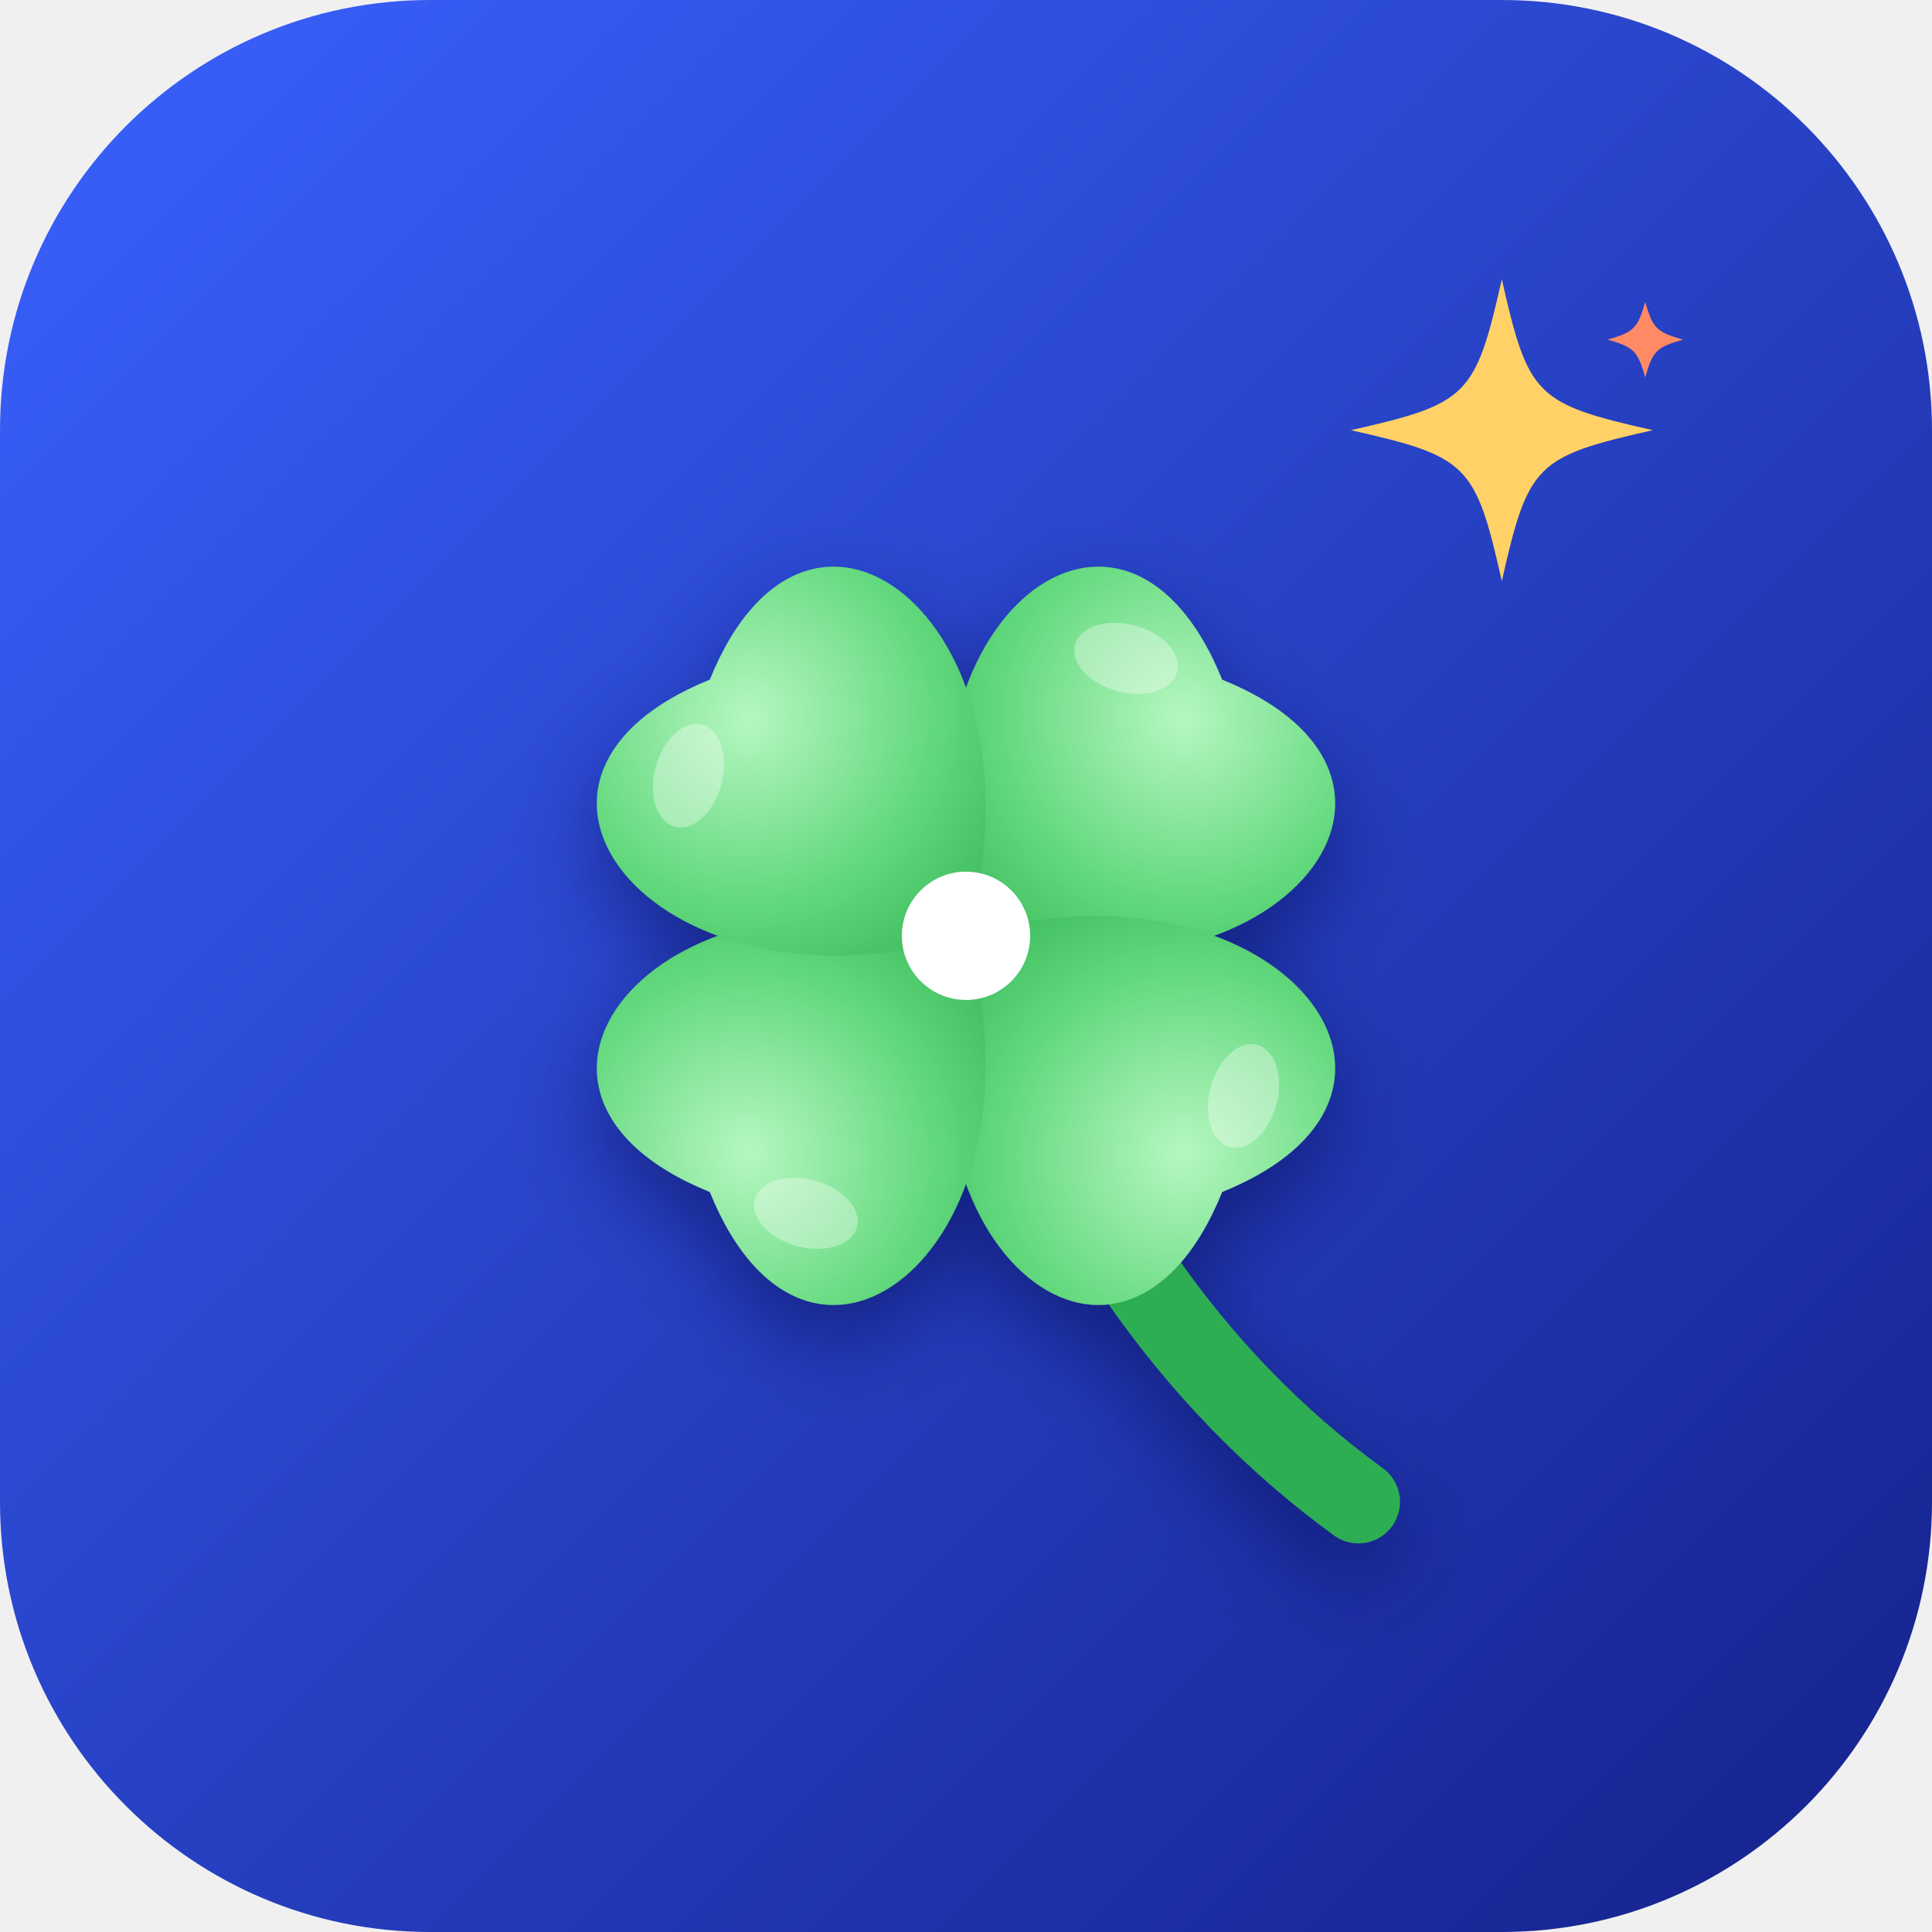
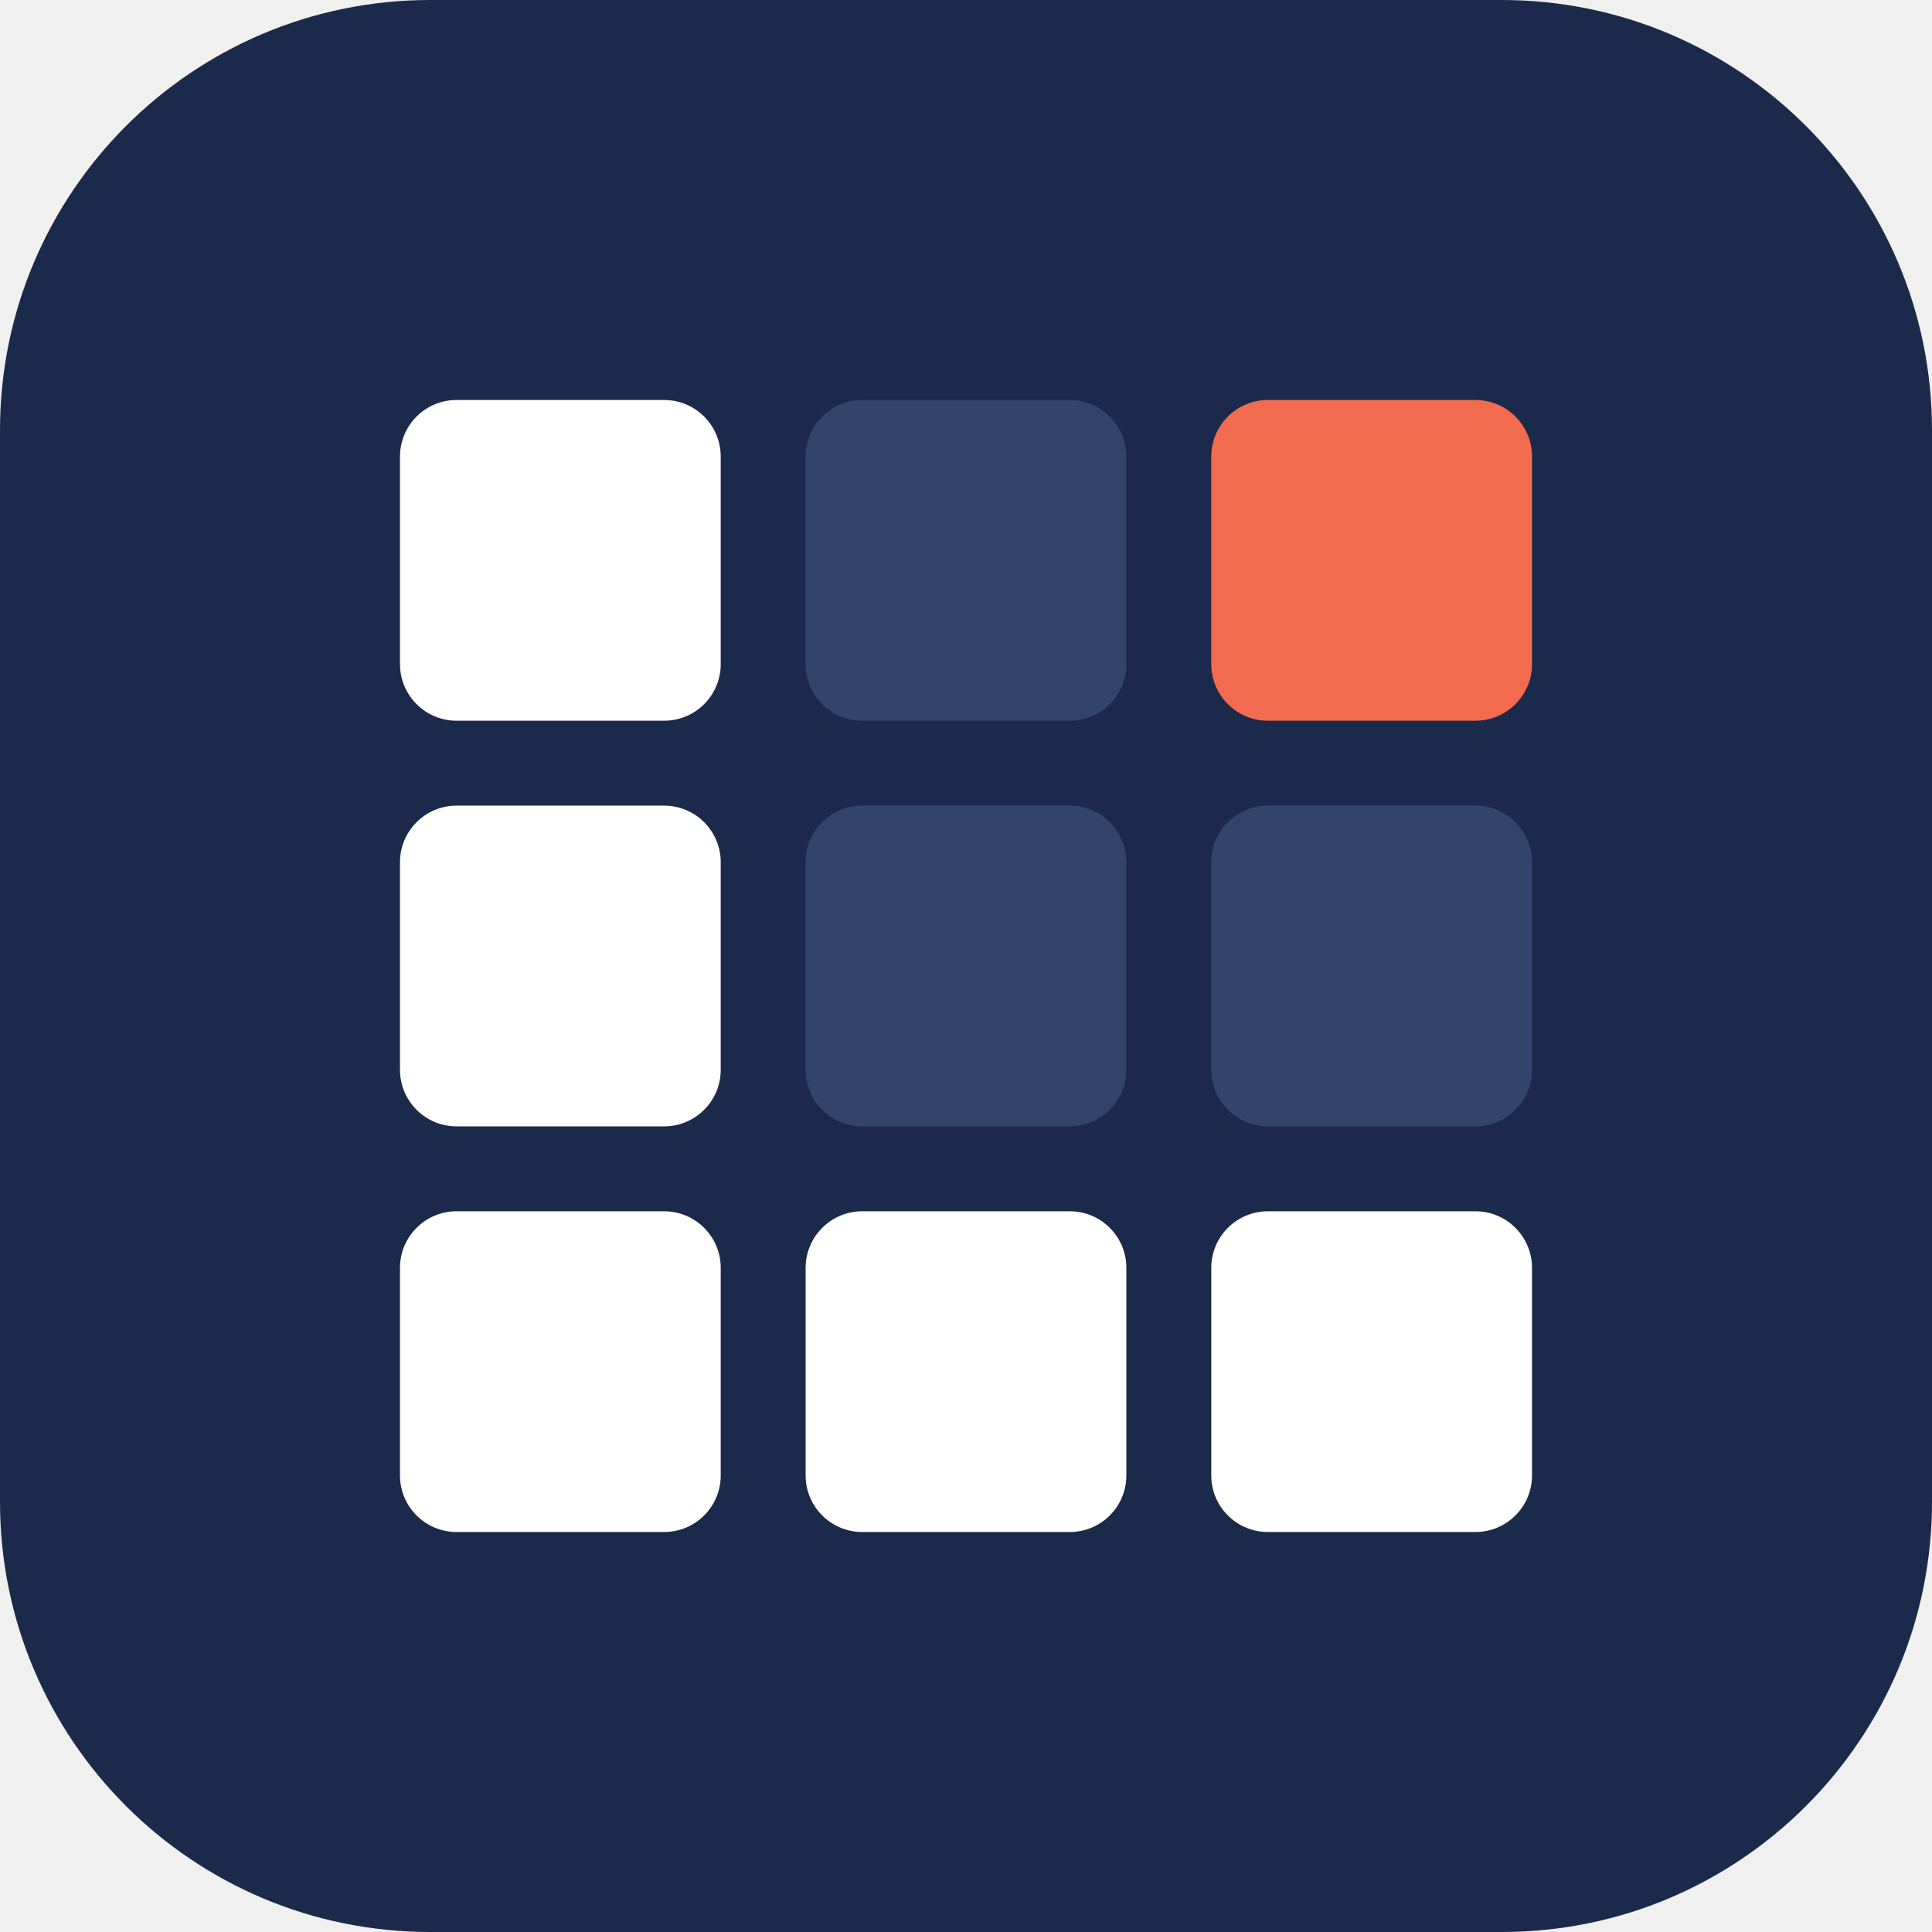
<svg xmlns="http://www.w3.org/2000/svg" viewBox="0 0 512 512" width="512" height="512">
-   <defs>
-     <linearGradient id="bg" x1="0" y1="0" x2="1" y2="1">
-       <stop offset="0" stop-color="#3a62ff" />
-       <stop offset="1" stop-color="#14218a" />
-     </linearGradient>
-     <radialGradient id="lf" cx=".5" cy=".2" r=".9">
-       <stop offset="0" stop-color="#b6f7c1" />
-       <stop offset=".55" stop-color="#5fd77a" />
-       <stop offset="1" stop-color="#2fae52" />
-     </radialGradient>
-     <filter id="sh" x="-20%" y="-20%" width="140%" height="140%">
-       <feDropShadow dx="0" dy="10" stdDeviation="12" flood-color="#06103f" flood-opacity=".45" />
-     </filter>
-   </defs>
-   <rect width="512" height="512" rx="114" fill="url(#bg)" />
-   <g transform="translate(398 114) scale(1.0)">
-     <path d="M0 -40 C 7 -9 9 -7 40 0 C 9 7 7 9 0 40 C -7 9 -9 7 -40 0 C -9 -7 -7 -9 0 -40 Z" fill="#ffd166" />
-     <path d="M38 -34 C 40 -27 41 -26 48 -24 C 41 -22 40 -21 38 -14 C 36 -21 35 -22 28 -24 C 35 -26 36 -27 38 -34 Z" fill="#ff8a65" />
-   </g>
-   <g transform="translate(256 248) scale(1.0)" filter="url(#sh)">
-     <path d="M8 10 C 26 70 60 118 104 150" stroke="#2fae52" stroke-width="22" stroke-linecap="round" fill="none" />
-     <g transform="rotate(45)">
-       <path d="M0 0 C -74 -40 -66 -124 0 -96 C 66 -124 74 -40 0 0 Z" fill="url(#lf)" />
-       <ellipse cx="-22" cy="-82" rx="14" ry="9" fill="#fff" opacity=".35" transform="rotate(-30 -22 -82)" />
-     </g>
-     <g transform="rotate(135)">
-       <path d="M0 0 C -74 -40 -66 -124 0 -96 C 66 -124 74 -40 0 0 Z" fill="url(#lf)" />
-       <ellipse cx="-22" cy="-82" rx="14" ry="9" fill="#fff" opacity=".35" transform="rotate(-30 -22 -82)" />
-     </g>
-     <g transform="rotate(225)">
-       <path d="M0 0 C -74 -40 -66 -124 0 -96 C 66 -124 74 -40 0 0 Z" fill="url(#lf)" />
-       <ellipse cx="-22" cy="-82" rx="14" ry="9" fill="#fff" opacity=".35" transform="rotate(-30 -22 -82)" />
-     </g>
-     <g transform="rotate(315)">
-       <path d="M0 0 C -74 -40 -66 -124 0 -96 C 66 -124 74 -40 0 0 Z" fill="url(#lf)" />
-       <ellipse cx="-22" cy="-82" rx="14" ry="9" fill="#fff" opacity=".35" transform="rotate(-30 -22 -82)" />
-     </g>
-     <circle r="17" fill="#ffffff" />
-   </g>
+   <rect width="512" height="512" rx="114" fill="#1B2A4A" />
+   <rect x="106.00" y="106.00" width="85.00" height="85.00" rx="15.00" fill="#FFFFFF" />
+   <rect x="213.50" y="106.00" width="85.00" height="85.00" rx="15.00" fill="#33446A" />
+   <rect x="321.00" y="106.00" width="85.00" height="85.00" rx="15.00" fill="#F26B4F" />
+   <rect x="106.00" y="213.50" width="85.00" height="85.00" rx="15.00" fill="#FFFFFF" />
+   <rect x="213.50" y="213.50" width="85.00" height="85.00" rx="15.00" fill="#33446A" />
+   <rect x="321.00" y="213.50" width="85.00" height="85.00" rx="15.00" fill="#33446A" />
+   <rect x="106.00" y="321.00" width="85.00" height="85.00" rx="15.00" fill="#FFFFFF" />
+   <rect x="213.50" y="321.00" width="85.00" height="85.00" rx="15.00" fill="#FFFFFF" />
+   <rect x="321.00" y="321.00" width="85.00" height="85.00" rx="15.00" fill="#FFFFFF" />
</svg>
